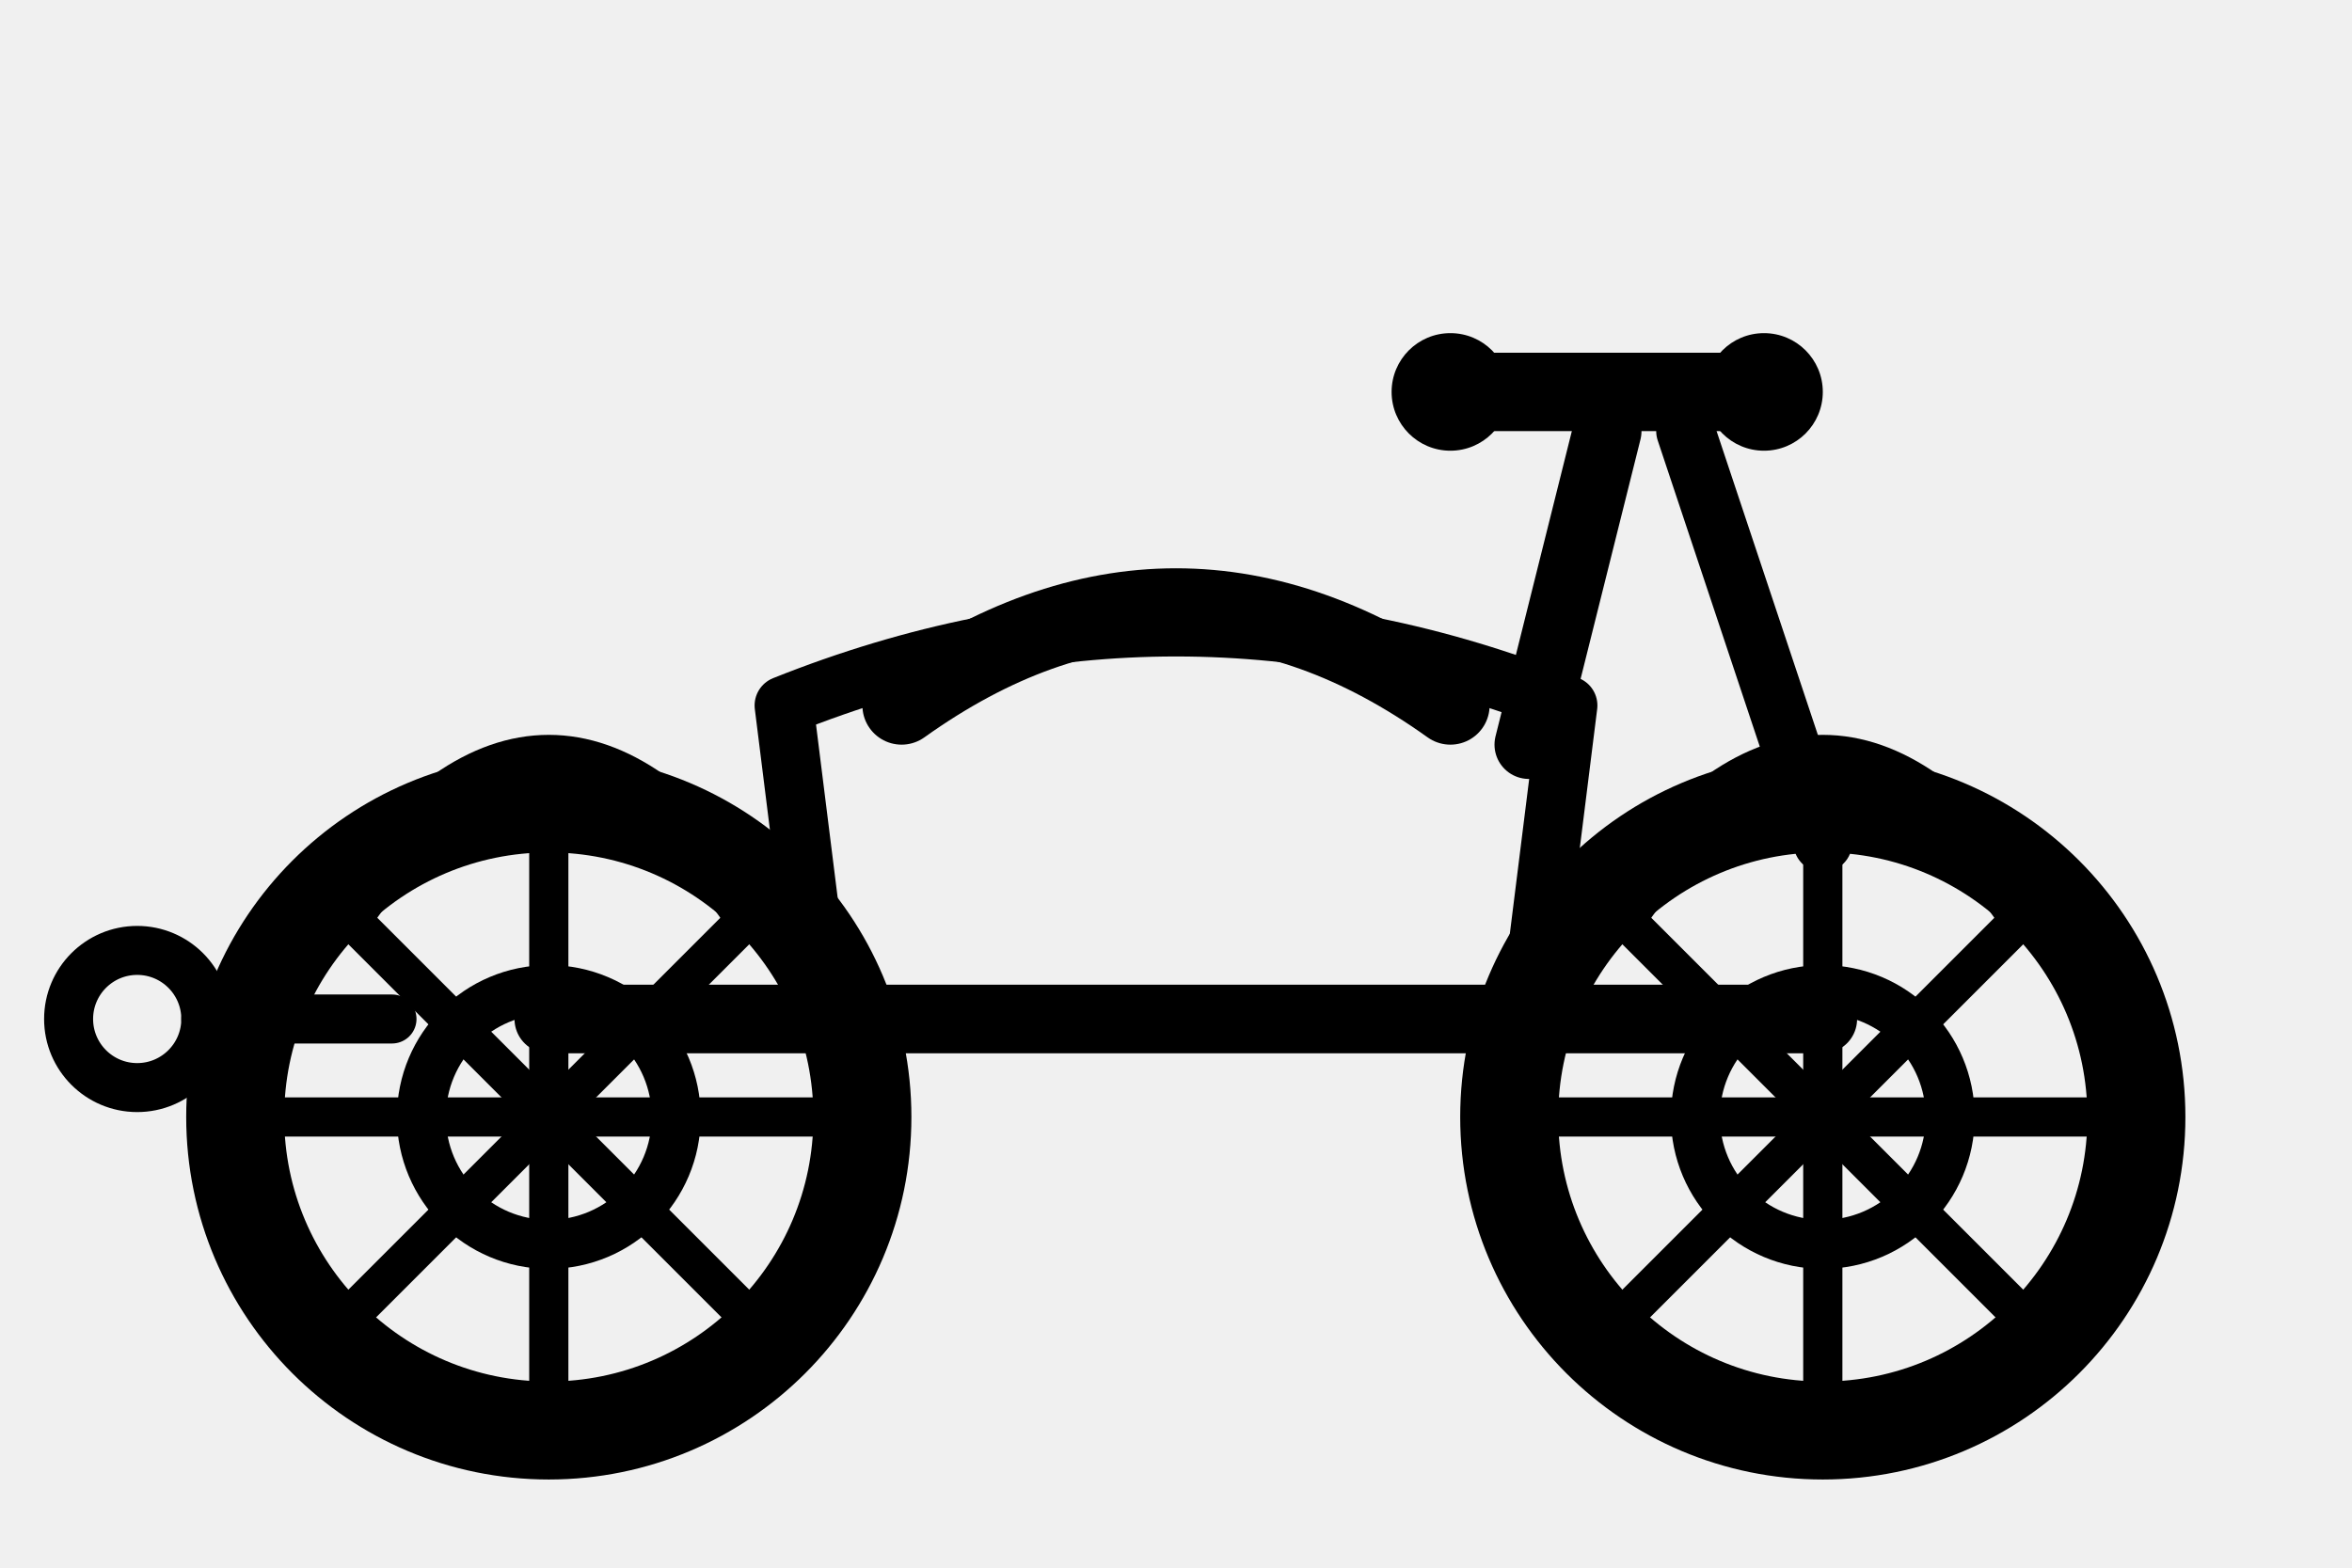
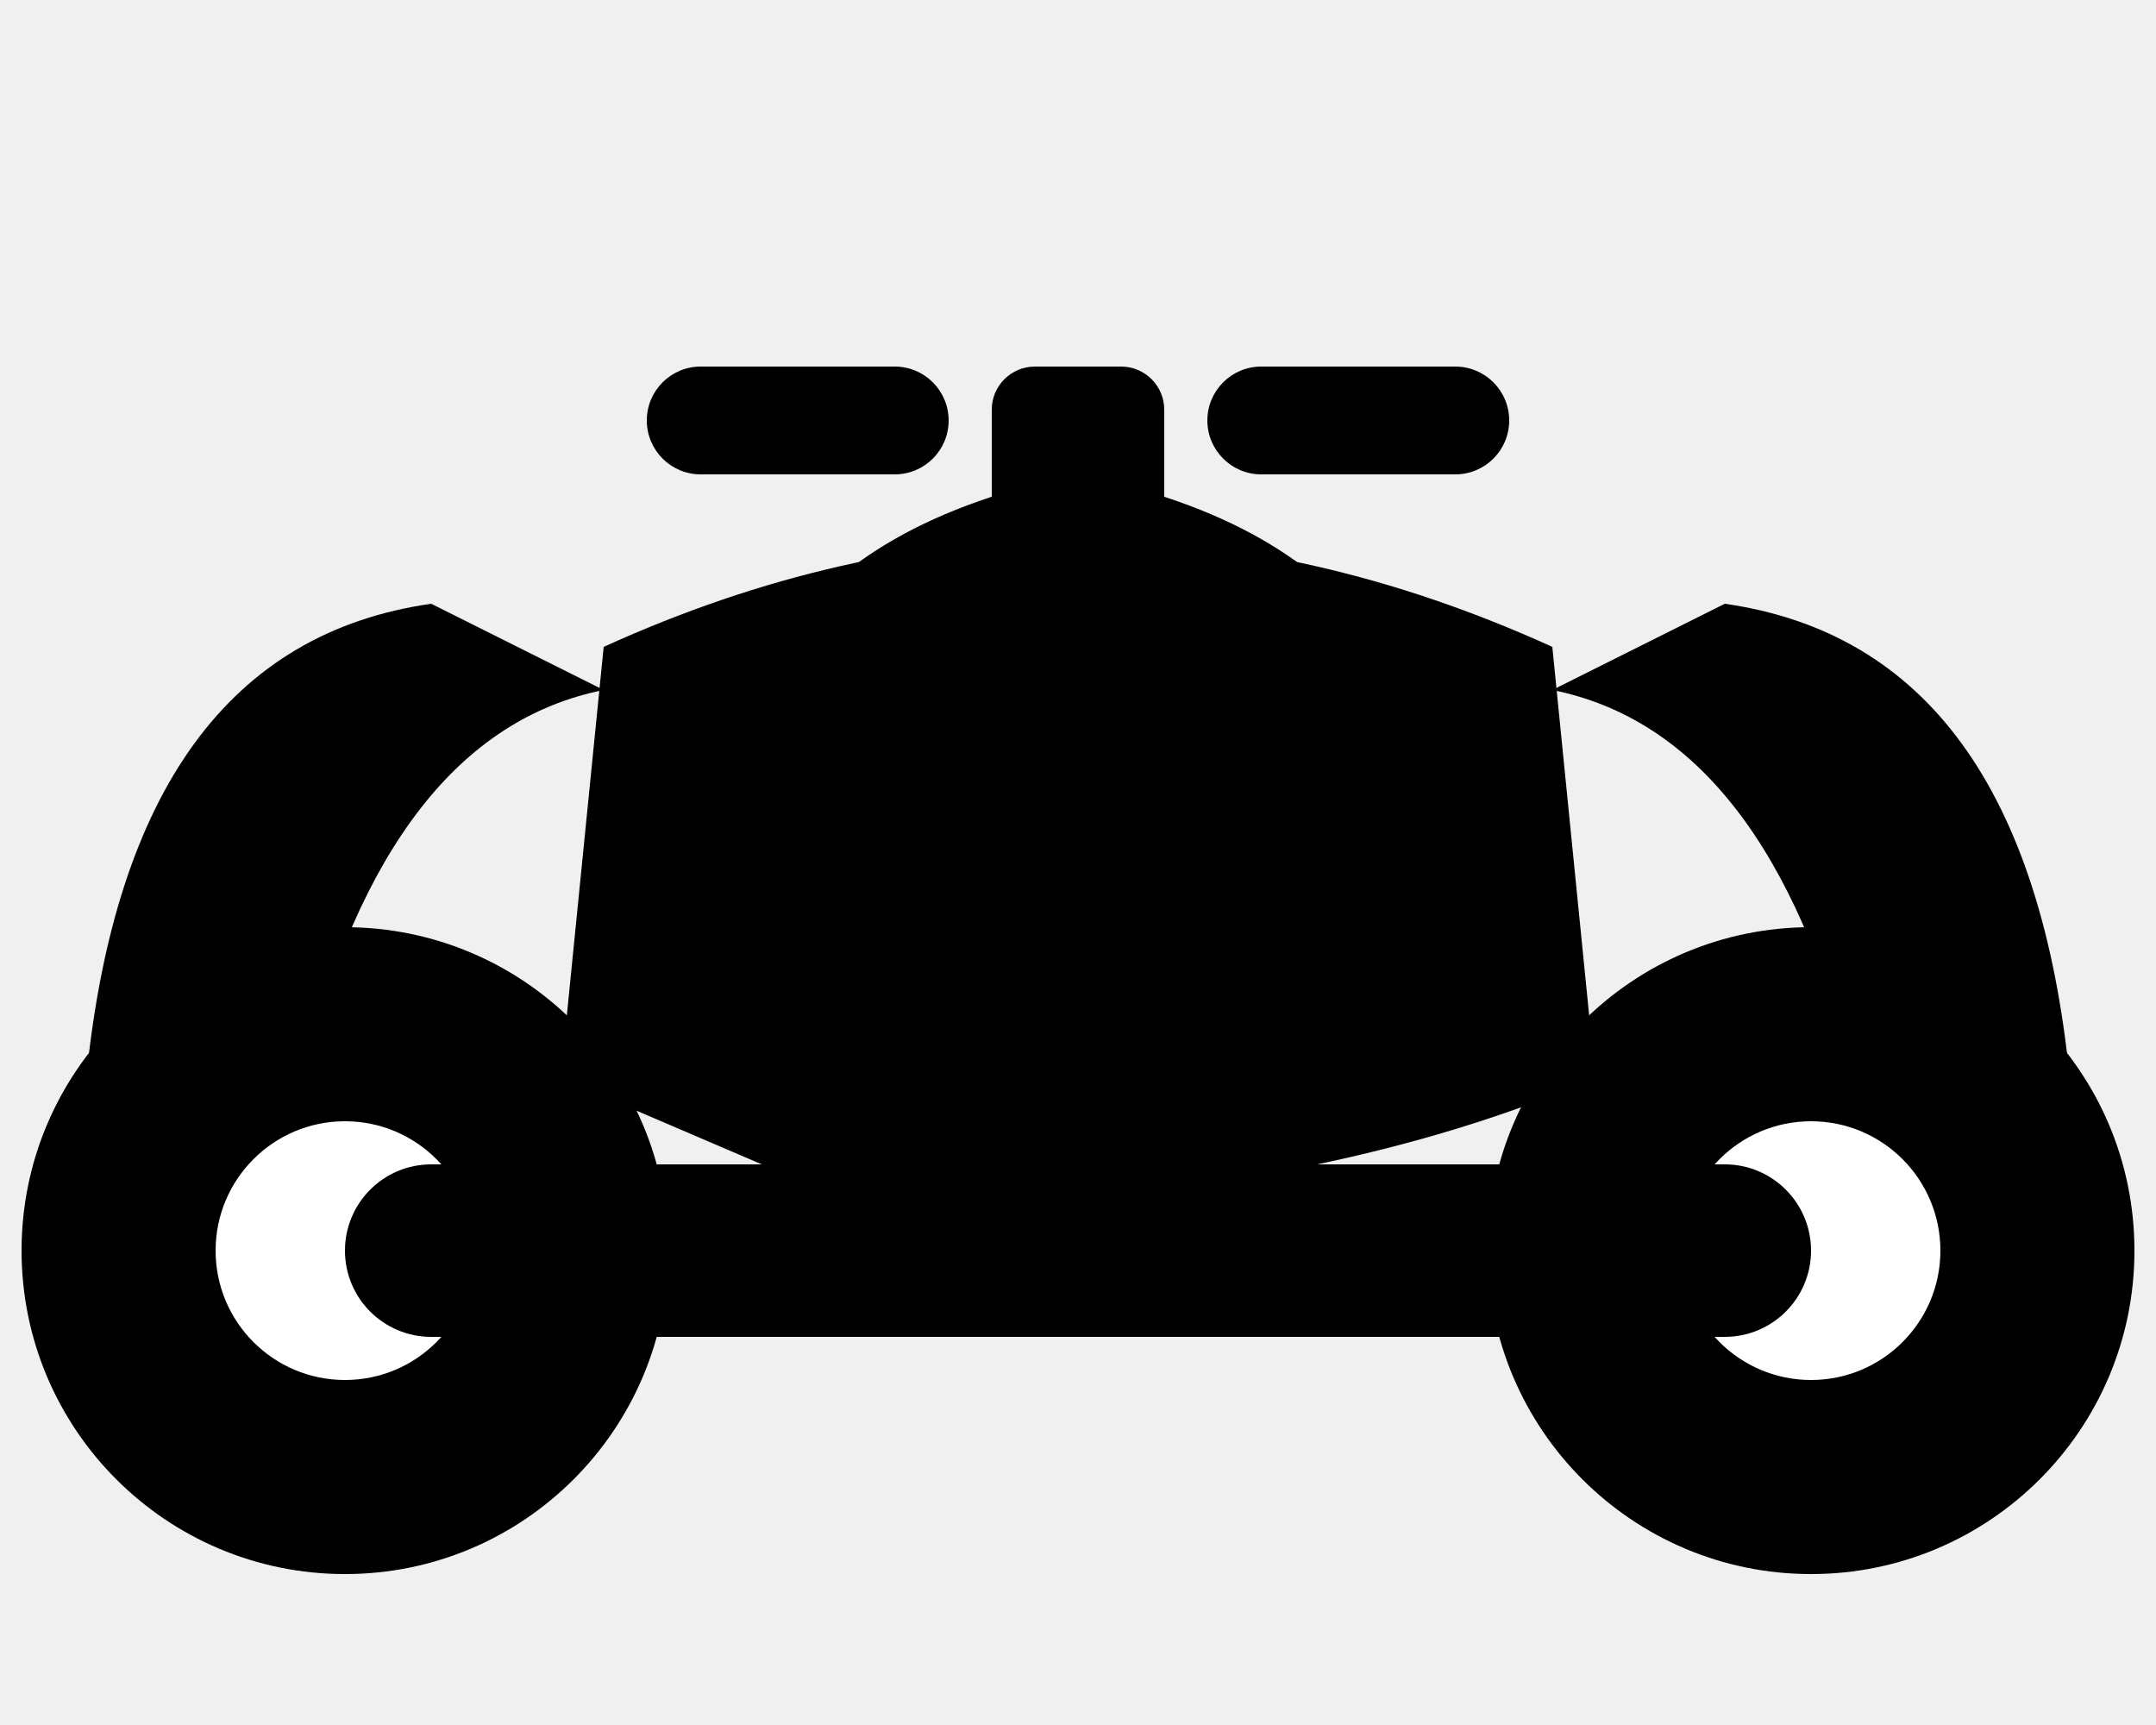
- <svg xmlns="http://www.w3.org/2000/svg" viewBox="0 0 120 80" fill="none">
-   <circle cx="7" cy="52" r="3.5" stroke="currentColor" stroke-width="2.5" fill="none" />
-   <line x1="10.5" y1="52" x2="20" y2="52" stroke="currentColor" stroke-width="2.5" stroke-linecap="round" />
-   <circle cx="28" cy="57" r="16" stroke="currentColor" stroke-width="5" fill="none" />
-   <circle cx="28" cy="57" r="6.5" stroke="currentColor" stroke-width="2.5" fill="none" />
-   <line x1="28" y1="41" x2="28" y2="73" stroke="currentColor" stroke-width="2" stroke-linecap="round" />
-   <line x1="12" y1="57" x2="44" y2="57" stroke="currentColor" stroke-width="2" stroke-linecap="round" />
-   <line x1="16.7" y1="45.7" x2="39.3" y2="68.3" stroke="currentColor" stroke-width="2" stroke-linecap="round" />
-   <line x1="16.7" y1="68.3" x2="39.3" y2="45.7" stroke="currentColor" stroke-width="2" stroke-linecap="round" />
-   <circle cx="93" cy="57" r="16" stroke="currentColor" stroke-width="5" fill="none" />
-   <circle cx="93" cy="57" r="6.5" stroke="currentColor" stroke-width="2.5" fill="none" />
-   <line x1="93" y1="41" x2="93" y2="73" stroke="currentColor" stroke-width="2" stroke-linecap="round" />
-   <line x1="77" y1="57" x2="109" y2="57" stroke="currentColor" stroke-width="2" stroke-linecap="round" />
-   <line x1="81.7" y1="45.7" x2="104.3" y2="68.3" stroke="currentColor" stroke-width="2" stroke-linecap="round" />
-   <line x1="81.7" y1="68.3" x2="104.3" y2="45.7" stroke="currentColor" stroke-width="2" stroke-linecap="round" />
-   <line x1="28" y1="52" x2="93" y2="52" stroke="currentColor" stroke-width="3.5" stroke-linecap="round" />
-   <path d="M18 46 Q28 32 38 46" stroke="currentColor" stroke-width="3" fill="none" stroke-linecap="round" />
-   <path d="M83 46 Q93 32 103 46" stroke="currentColor" stroke-width="3" fill="none" stroke-linecap="round" />
-   <path d="M42 52 L40 36 Q60 28 80 36 L78 52 Z" stroke="currentColor" stroke-width="3" stroke-linejoin="round" fill="none" />
-   <path d="M46 36 Q60 26 74 36" stroke="currentColor" stroke-width="4" fill="none" stroke-linecap="round" />
-   <line x1="78" y1="38" x2="82" y2="22" stroke="currentColor" stroke-width="3.5" stroke-linecap="round" />
-   <line x1="74" y1="20" x2="90" y2="20" stroke="currentColor" stroke-width="4" stroke-linecap="round" />
-   <circle cx="74" cy="20" r="3" fill="currentColor" />
-   <circle cx="90" cy="20" r="3" fill="currentColor" />
-   <line x1="86" y1="22" x2="93" y2="43" stroke="currentColor" stroke-width="3" stroke-linecap="round" />
+ <svg xmlns="http://www.w3.org/2000/svg" viewBox="0 0 100 80" fill="currentColor">
+   <circle cx="16" cy="58" r="15" />
+   <circle cx="16" cy="58" r="6" fill="white" />
+   <circle cx="84" cy="58" r="15" />
+   <circle cx="84" cy="58" r="6" fill="white" />
+   <rect x="16" y="54" width="68" height="8" rx="4" />
+   <path d="M4 50 Q6 30 20 28 L28 32 Q18 34 14 50 Z" />
+   <path d="M96 50 Q94 30 80 28 L72 32 Q82 34 86 50 Z" />
+   <path d="M26 50 L28 30 Q50 20 72 30 L74 50 Q60 56 40 56 Z" />
+   <path d="M36 30 Q50 20 64 30 Q60 24 50 22 Q40 24 36 30 Z" />
+   <rect x="30" y="17" width="14" height="5" rx="2.5" />
+   <rect x="56" y="17" width="14" height="5" rx="2.5" />
+   <rect x="46" y="17" width="8" height="10" rx="2" />
</svg>
